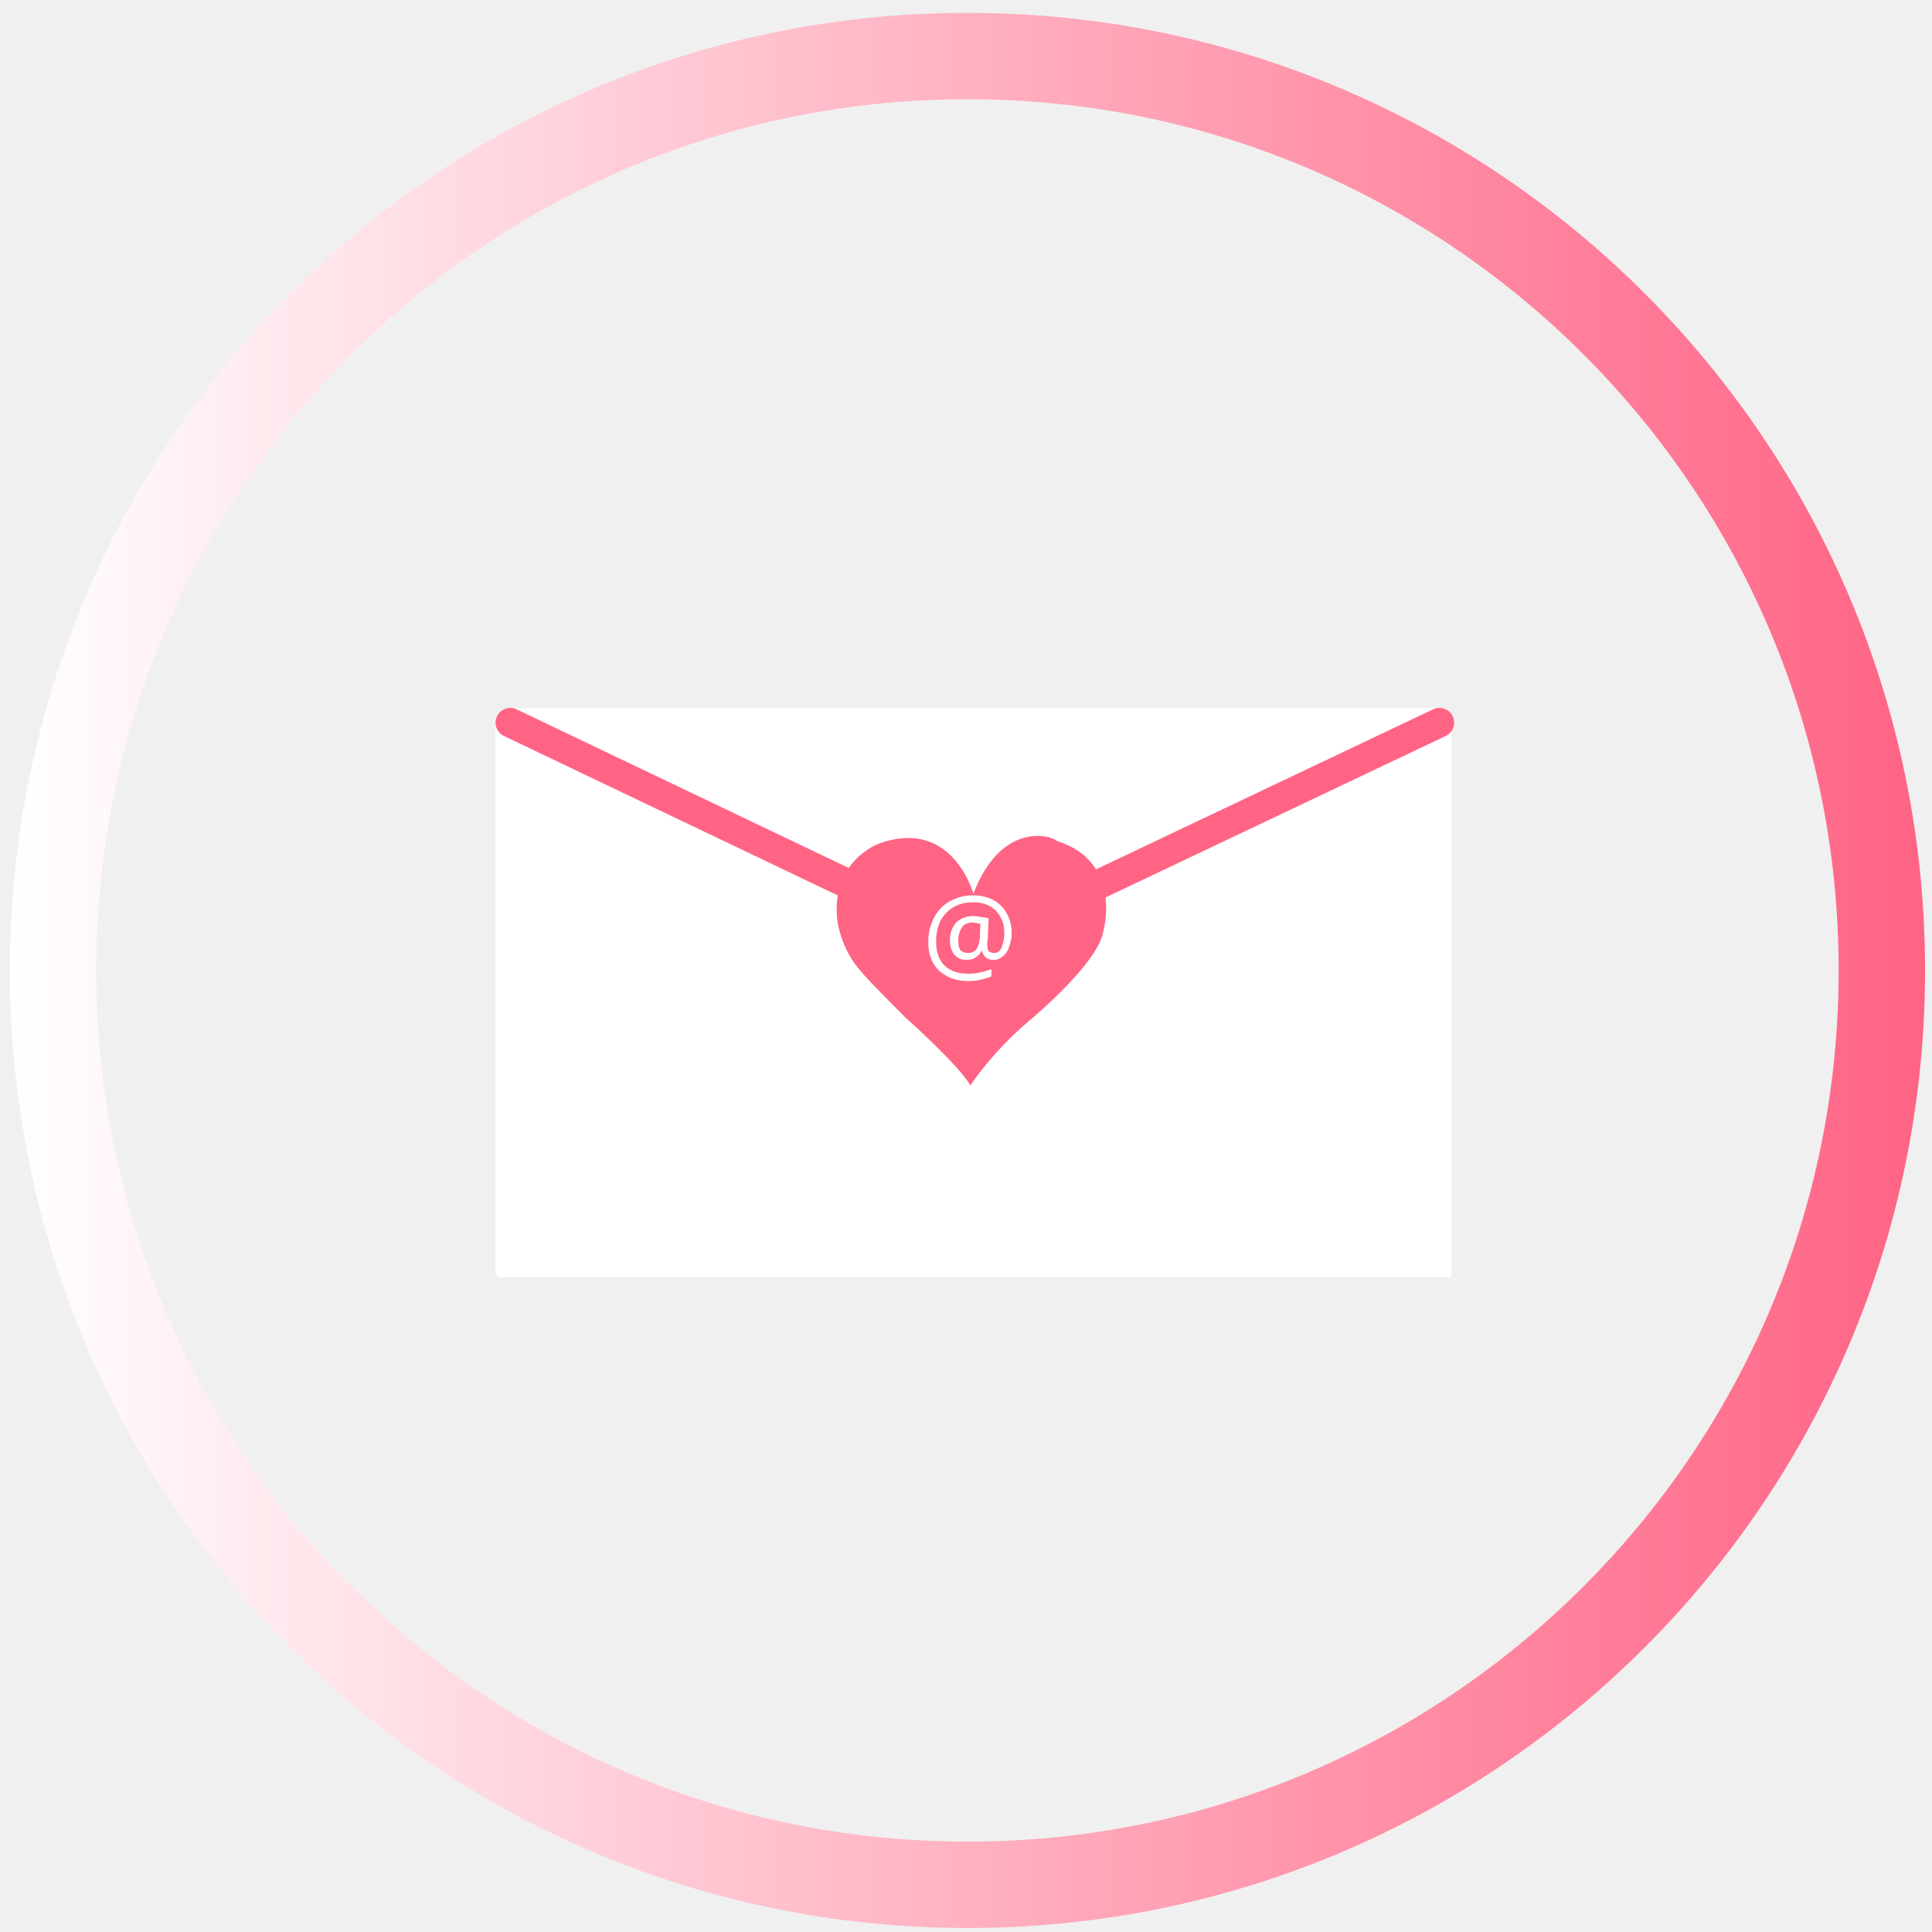
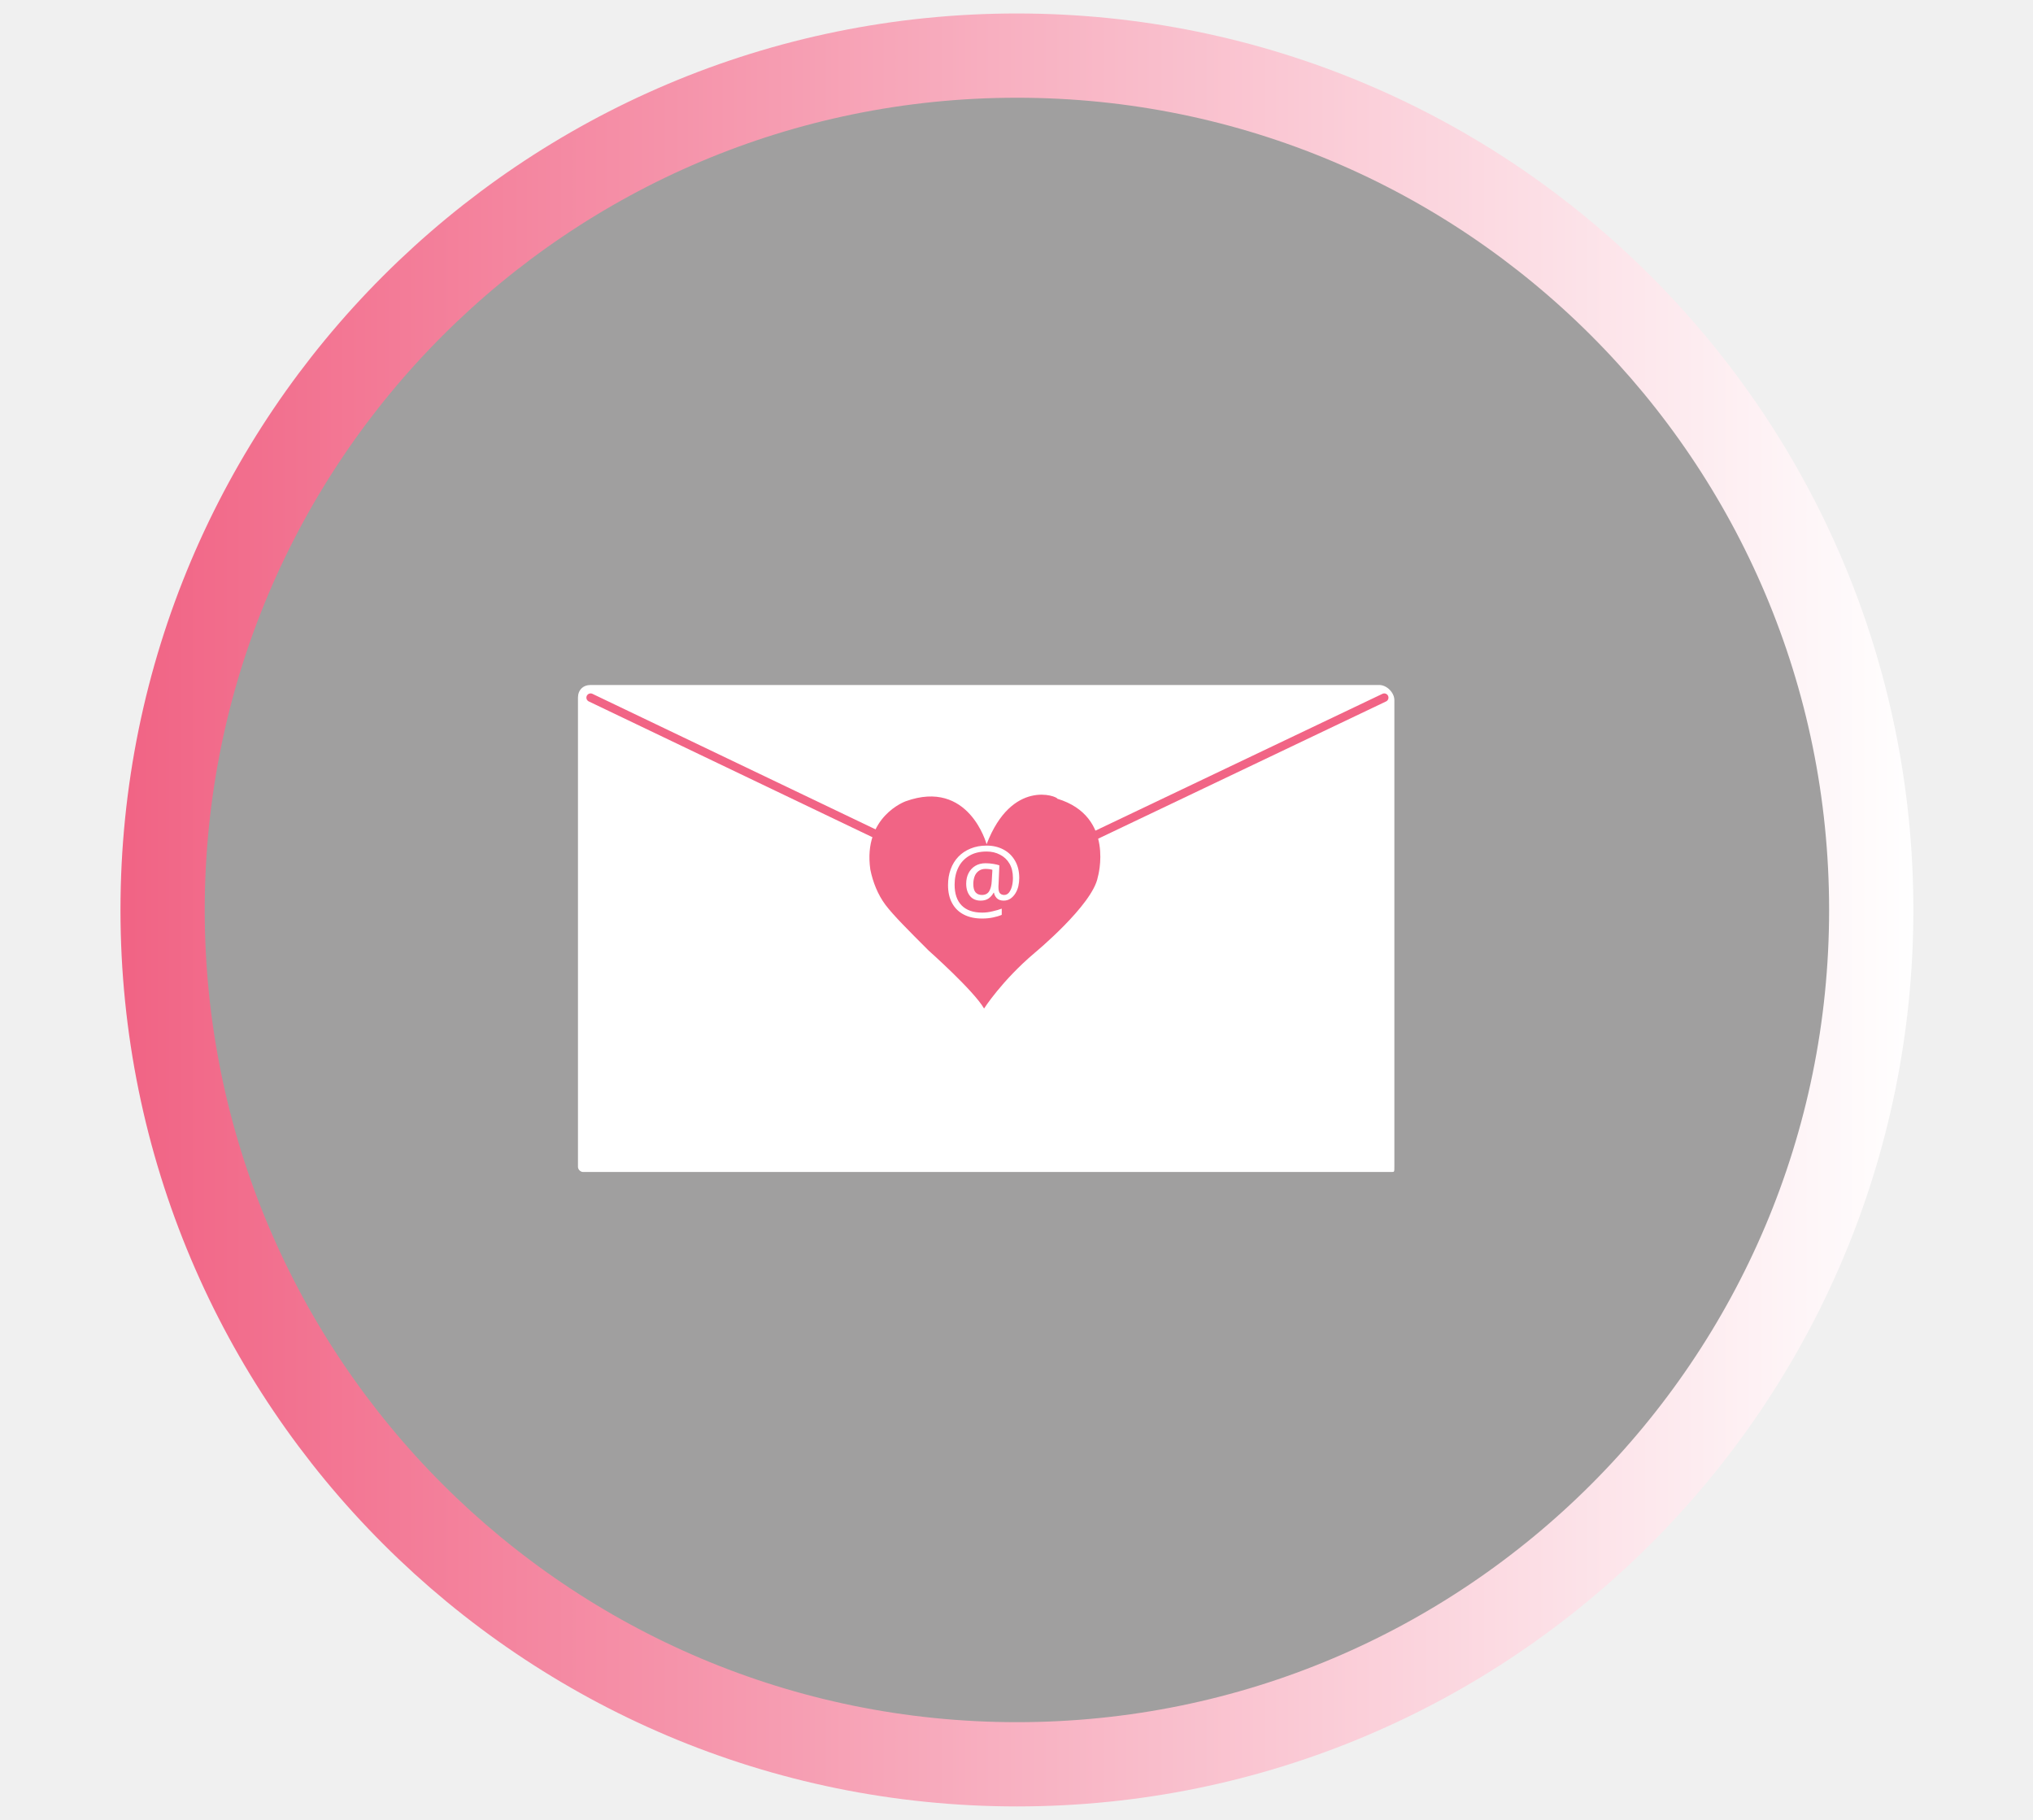
- <svg xmlns="http://www.w3.org/2000/svg" version="1.1" id="Layer_1" x="0px" y="0px" viewBox="-362 274.5 65.5 65.5" style="enable-background:new -362 274.5 65.5 65.5;" xml:space="preserve">
+ <svg xmlns="http://www.w3.org/2000/svg" version="1.1" id="Layer_1" x="0px" y="0px" viewBox="0 0 241.3 216" style="enable-background:new 0 0 241.3 216;" xml:space="preserve">
  <style type="text/css">
- 	.st0{fill:#FFFFFF;}
- 	.st1{fill:none;stroke:#FF6485;stroke-linecap:round;stroke-miterlimit:10;}
- 	.st2{fill:#FF6485;}
- 	.st3{fill:none;}
- 	.st4{font-family:'STKaiTi-TC-Regular';}
- 	.st5{font-size:3.613px;}
- 	.st6{fill:none;stroke:url(#SVGID_1_);stroke-width:2.929;stroke-miterlimit:10;}
+ 	.st0{fill:#A09F9F;stroke:url(#SVGID_1_);stroke-width:10;stroke-miterlimit:10;}
+ 	.st1{fill:#FFFFFF;}
+ 	.st2{fill:none;stroke:#F16485;stroke-linecap:round;stroke-miterlimit:10;}
+ 	.st3{fill:#F16485;}
+ 	.st4{fill:none;}
+ 	.st5{font-family:'STKaiTi-TC-Regular';}
+ 	.st6{font-size:10.802px;}
</style>
  <g>
-     <circle cx="-417.4" cy="307.2" r="32.7" />
+     <linearGradient id="SVGID_1_" gradientUnits="userSpaceOnUse" x1="-200.587" y1="-106" x2="12.6" y2="-106" gradientTransform="matrix(-1 0 0 -1 26.8408 2)">
+       <stop offset="0" style="stop-color:#FFFFFF" />
+       <stop offset="0.995" style="stop-color:#F16485" />
+     </linearGradient>
+     <circle class="st0" cx="120.7" cy="108" r="101.4" />
  </g>
-   <path class="st0" d="M-312.9,317.8H-345c-0.1,0-0.2-0.1-0.2-0.2V299c0-0.3,0.2-0.5,0.5-0.5h31.3c0.3,0,0.6,0.3,0.6,0.6v18.5  C-312.8,317.8-312.8,317.8-312.9,317.8z" />
-   <polyline class="st1" points="-344.7,299 -329,306.5 -313.2,299 " />
-   <path class="st2" d="M-329,304.8c0,0-0.7-2.6-3.2-1.7c0,0-1.7,0.6-1.4,2.7c0.1,0.5,0.3,1,0.6,1.4s0.9,1,1.7,1.8c0,0,1.8,1.6,2.2,2.3  c0,0,0.7-1.1,2-2.2c0,0,2.3-1.9,2.5-3c0,0,0.7-2.4-1.6-3.1C-326.2,302.9-328,302.2-329,304.8z" />
-   <rect x="-330.8" y="304.8" class="st3" width="3.6" height="3.4" />
-   <text transform="matrix(1 0 0 1 -330.7323 307.4332)" class="st0 st4 st5">@</text>
-   <g>
-     <linearGradient id="SVGID_1_" gradientUnits="userSpaceOnUse" x1="-361.762" y1="307.433" x2="-296.738" y2="307.433">
-       <stop offset="0" style="stop-color:#FFFFFF" />
-       <stop offset="0.995" style="stop-color:#FF6485" />
-     </linearGradient>
-     <circle class="st6" cx="-329.2" cy="307.4" r="31" />
-   </g>
+   <path class="st1" d="M165.2,139.1h-96c-0.3,0-0.6-0.3-0.6-0.6V82.8c0-0.9,0.6-1.5,1.5-1.5h93.6c0.9,0,1.8,0.9,1.8,1.8v55.3  C165.5,139.1,165.5,139.1,165.2,139.1z" />
+   <polyline class="st2" points="70.1,82.8 117.1,105.3 164.3,82.8 " />
+   <path class="st3" d="M117.1,100.2c0,0-2.1-7.8-9.6-5.1c0,0-5.1,1.8-4.2,8.1c0.3,1.5,0.9,3,1.8,4.2s2.7,3,5.1,5.4  c0,0,5.4,4.8,6.6,6.9c0,0,2.1-3.3,6-6.6c0,0,6.9-5.7,7.5-9c0,0,2.1-7.2-4.8-9.3C125.5,94.5,120.1,92.4,117.1,100.2z" />
+   <rect x="111.7" y="100.2" class="st4" width="10.8" height="10.2" />
+   <text transform="matrix(1 0 0 1 111.8982 108.0651)" class="st1 st5 st6">@</text>
</svg>
